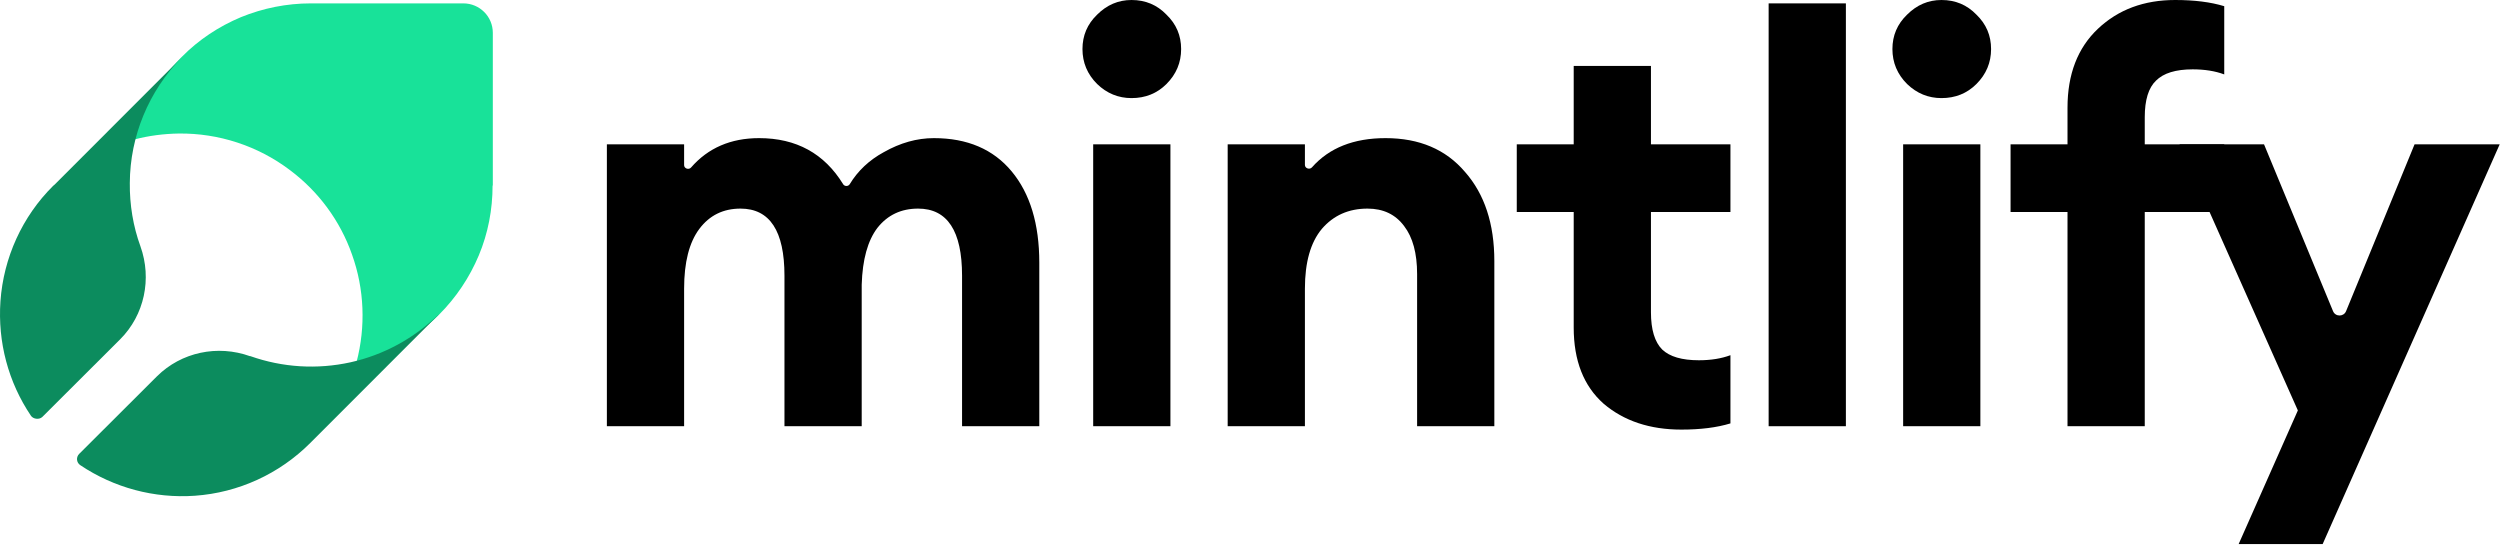
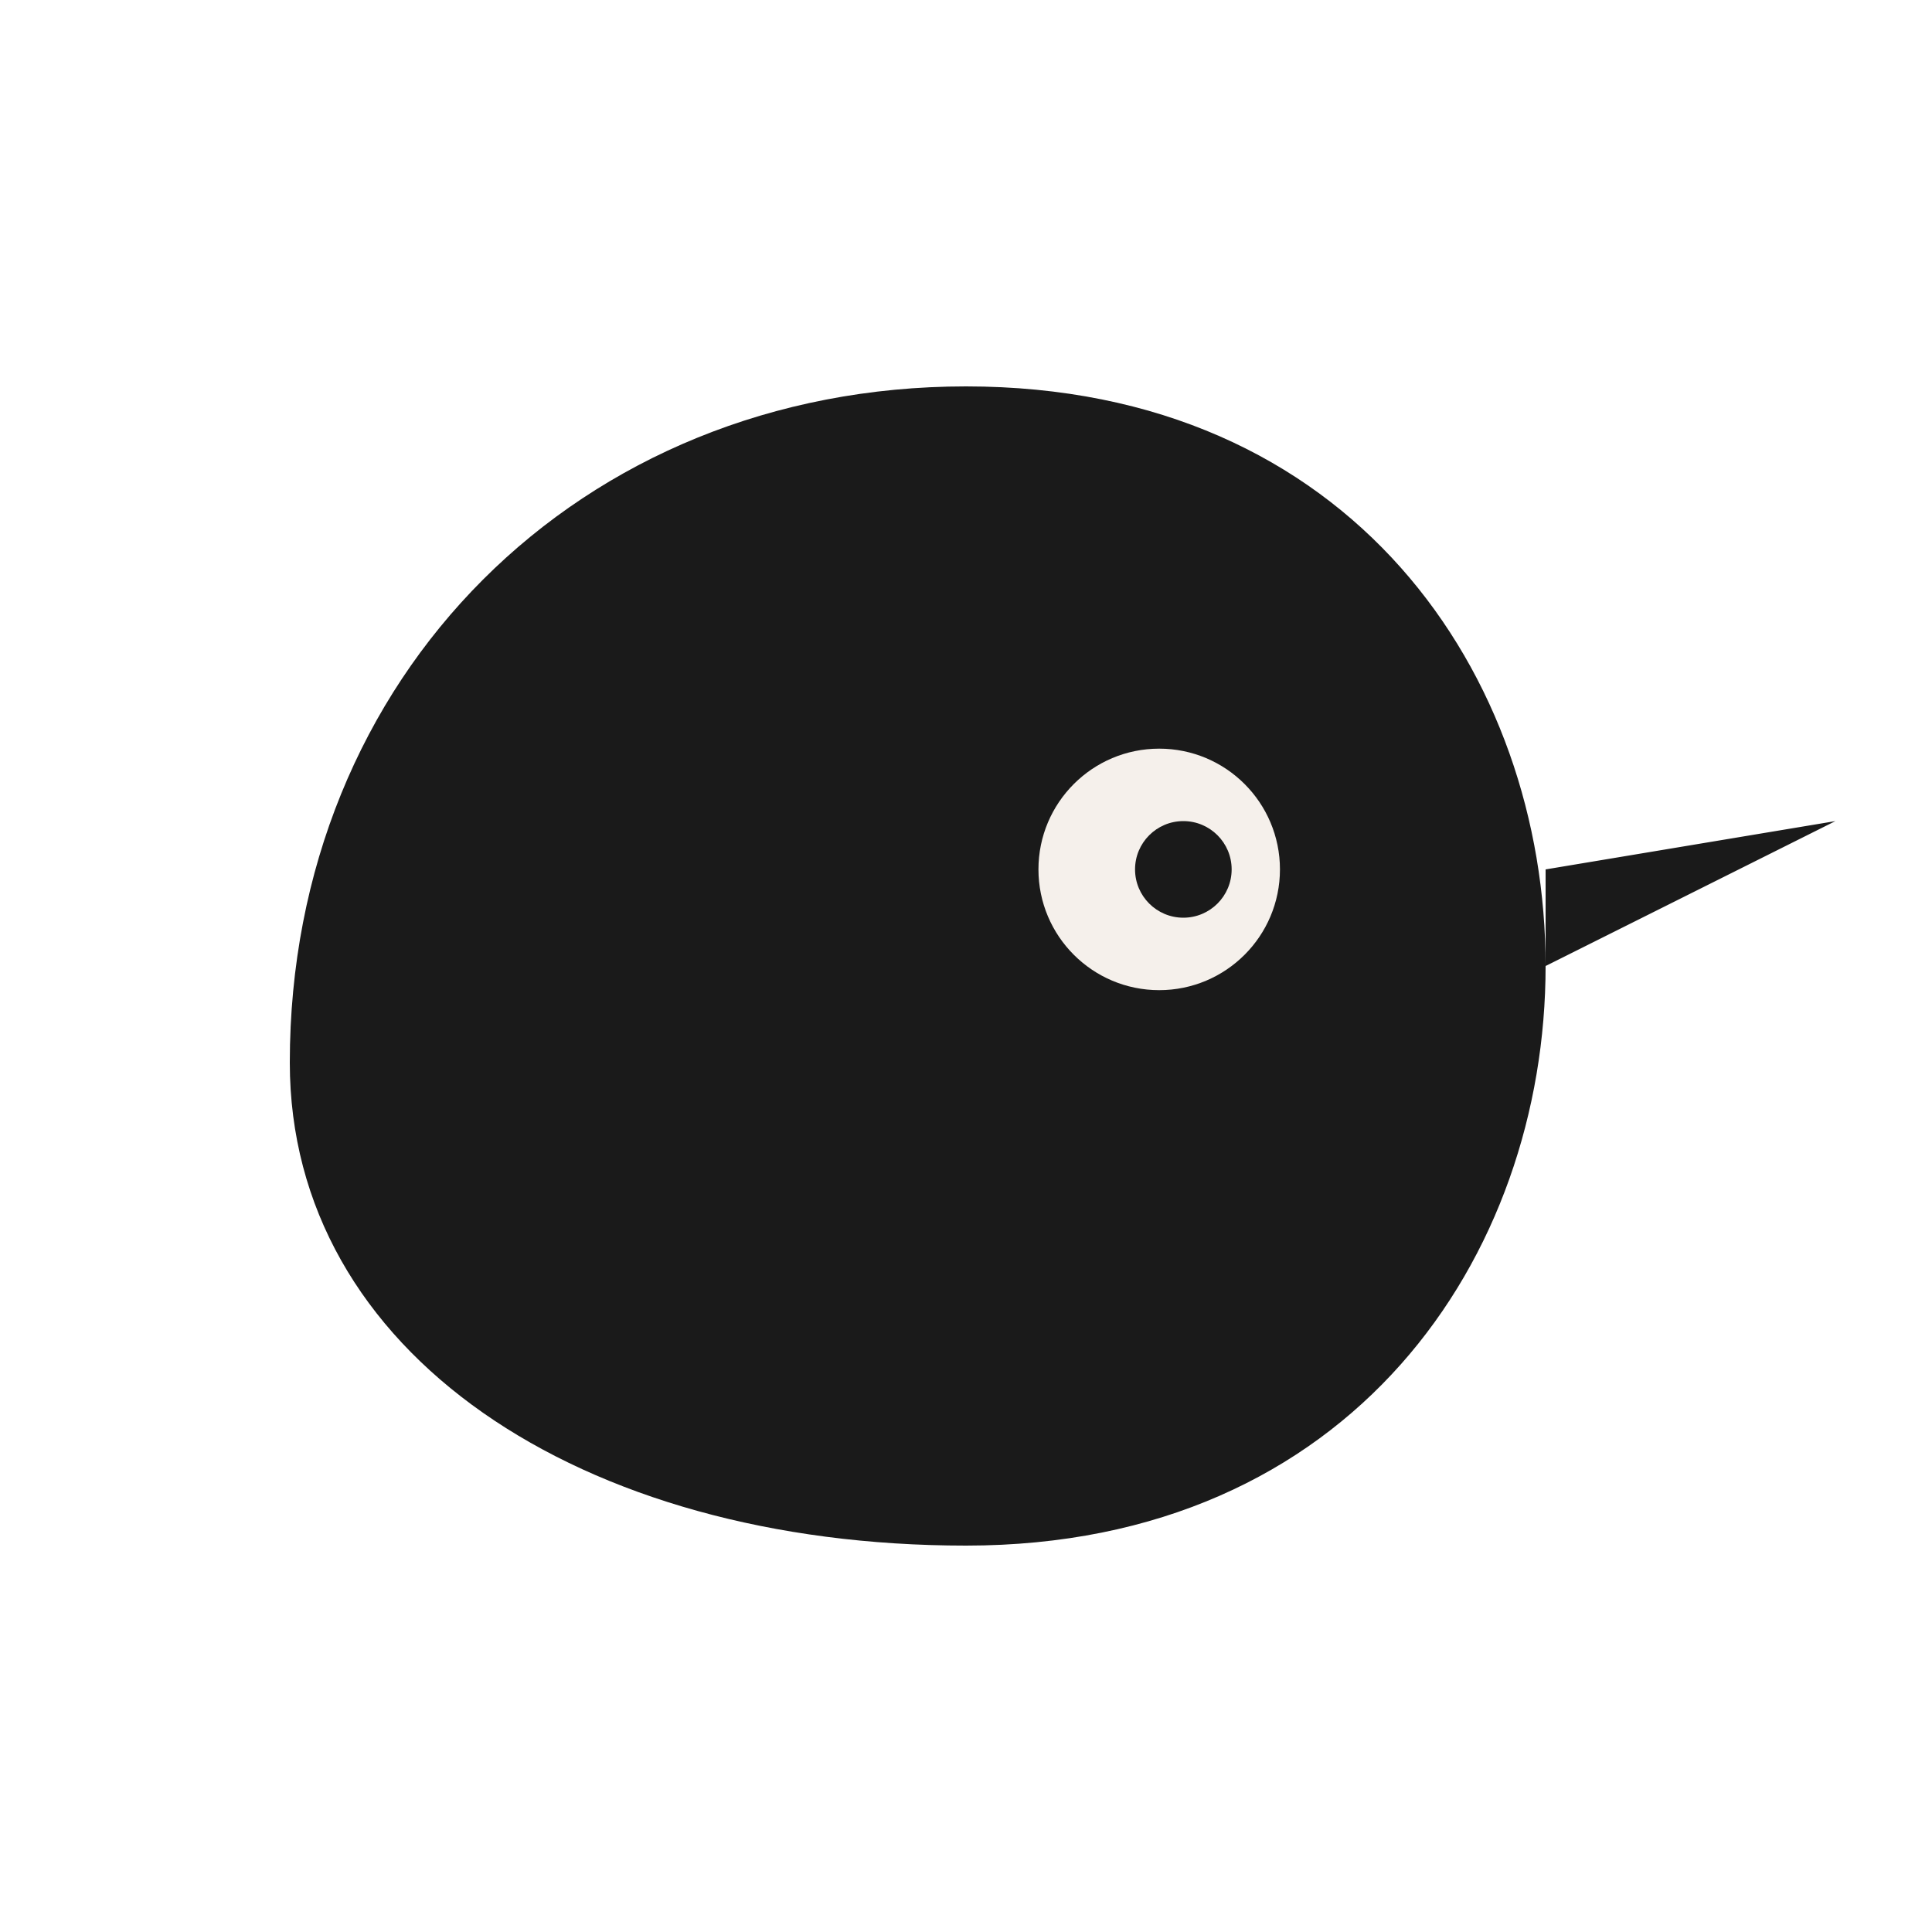
- <svg xmlns="http://www.w3.org/2000/svg" width="1682" height="367" viewBox="0 0 1682 367" fill="none">
-   <path d="M1562.69 366.037H1506.17L1546 276.14L1466.34 97.105H1523.24L1569.66 209.337C1571.28 213.26 1576.84 213.253 1578.45 209.325L1624.52 97.105H1681.79L1562.69 366.037Z" fill="black" />
-   <path d="M1391.02 286.761V142.622H1352.71V97.104H1391.02V72.449C1391.02 49.943 1397.85 32.242 1411.5 19.345C1425.16 6.448 1442.48 0 1463.47 0C1476.37 0 1487.37 1.391 1496.47 4.172V50.069C1490.4 47.793 1483.32 46.656 1475.23 46.656C1463.85 46.656 1455.63 49.184 1450.57 54.242C1445.51 59.046 1442.99 67.265 1442.99 78.897V97.104H1496.47V142.622H1442.99V286.761H1391.02Z" fill="black" />
-   <path d="M1306.22 66.001C1297.37 66.001 1289.66 62.84 1283.08 56.518C1276.51 49.943 1273.22 42.104 1273.22 33C1273.22 23.897 1276.51 16.184 1283.08 9.862C1289.66 3.287 1297.37 0 1306.22 0C1315.58 0 1323.42 3.287 1329.74 9.862C1336.31 16.184 1339.6 23.897 1339.6 33C1339.6 42.104 1336.31 49.943 1329.74 56.518C1323.42 62.84 1315.58 66.001 1306.22 66.001ZM1280.43 286.761V97.104H1332.39V286.761H1280.43Z" fill="black" />
-   <path d="M1189.94 286.761V2.276H1241.91V286.761H1189.94Z" fill="black" />
-   <path d="M1131.24 289.037C1110 289.037 1092.55 283.221 1078.89 271.588C1065.49 259.703 1058.79 242.634 1058.79 220.381V142.622H1020.48V97.104H1058.79V44.38H1110.76V97.104H1164.24V142.622H1110.76V210.14C1110.76 221.772 1113.29 230.117 1118.34 235.174C1123.4 239.979 1131.62 242.381 1143 242.381C1151.09 242.381 1158.17 241.243 1164.24 238.967V284.864C1155.14 287.646 1144.14 289.037 1131.24 289.037Z" fill="black" />
-   <path d="M825.979 286.761V97.104H877.945V110.967C877.945 113.311 881.135 114.347 882.688 112.591C894.273 99.485 910.773 92.932 932.187 92.932C954.946 92.932 972.774 100.518 985.67 115.691C998.82 130.61 1005.39 150.587 1005.39 175.622V286.761H953.429V184.346C953.429 170.438 950.521 159.691 944.704 152.105C938.888 144.265 930.67 140.346 920.049 140.346C907.405 140.346 897.164 144.898 889.325 154.001C881.738 163.105 877.945 176.507 877.945 194.208V286.761H825.979Z" fill="black" />
-   <path d="M761.286 66.001C752.436 66.001 744.723 62.84 738.148 56.518C731.574 49.943 728.286 42.104 728.286 33C728.286 23.897 731.574 16.184 738.148 9.862C744.723 3.287 752.436 0 761.286 0C770.643 0 778.482 3.287 784.804 9.862C791.379 16.184 794.666 23.897 794.666 33C794.666 42.104 791.379 49.943 784.804 56.518C778.482 62.84 770.643 66.001 761.286 66.001ZM735.493 286.761V97.104H787.459V286.761H735.493Z" fill="black" />
-   <path d="M647.273 286.761V185.484C647.273 155.392 637.411 140.346 617.686 140.346C606.307 140.346 597.204 144.645 590.376 153.243C583.801 161.84 580.261 174.61 579.755 191.553V286.761H527.789V185.484C527.789 155.392 517.927 140.346 498.203 140.346C486.571 140.346 477.341 144.898 470.513 154.001C463.685 163.105 460.272 176.507 460.272 194.208V286.761H408.306V97.104H460.272V111.103C460.272 113.435 463.407 114.462 464.939 112.704C476.419 99.522 491.68 92.932 510.72 92.932C535.742 92.932 554.588 103.262 567.259 123.923C568.258 125.553 570.718 125.527 571.712 123.894C577.189 114.891 584.802 107.731 594.548 102.415C605.675 96.093 616.928 92.932 628.307 92.932C650.813 92.932 668.261 100.392 680.652 115.311C693.043 130.231 699.239 150.714 699.239 176.76V286.761H647.273Z" fill="black" />
-   <path d="M331.569 124.833V22.09C331.569 11.065 322.625 2.276 311.764 2.276H209.069C192.938 2.276 176.967 5.472 162.113 11.544C147.26 17.775 133.685 26.724 122.345 38.228L121.546 39.027C106.533 54.207 95.833 73.062 90.402 93.834C100.145 91.277 110.206 89.999 120.268 89.839C147.1 89.52 173.453 98.148 194.855 114.287C214.18 128.668 228.873 148.481 236.859 171.331C245.164 194.5 246.122 219.746 239.893 243.554C260.496 238.122 279.503 227.416 294.675 212.396L295.474 211.597C306.813 200.252 315.917 186.67 322.145 171.81C328.374 156.95 331.409 140.971 331.409 124.833H331.569Z" fill="#18E299" />
-   <path d="M87.337 123.098C87.496 91.579 100.066 61.334 122.182 38.73L36.739 124.212C36.421 124.531 36.102 124.69 35.784 125.008C14.941 145.702 2.371 173.4 0.303 202.69C-1.607 230.07 5.553 257.131 20.828 279.736C22.285 281.892 26.238 282.601 28.466 280.532L80.813 228.319C97.202 211.923 102.293 187.568 94.497 165.759C89.564 152.229 87.178 137.743 87.337 123.098Z" fill="#0C8C5E" />
-   <path d="M294.976 211.605C278.587 227.683 258.062 238.826 235.786 243.761C213.351 248.695 190.121 247.263 168.482 239.622C168.482 239.622 168.323 239.622 168.164 239.622C146.365 231.822 122.022 236.916 105.633 253.153L53.285 305.365C51.057 307.594 51.376 311.255 54.081 313.006C76.674 328.128 103.724 335.451 131.091 333.541C160.368 331.471 187.894 318.896 208.737 298.043L209.533 297.247L294.976 211.764V211.605Z" fill="#0C8C5E" />
+ <svg xmlns="http://www.w3.org/2000/svg" viewBox="0 0 40 40" width="40" height="40" fill="none">
+   <path d="M6 22C6 14 12 8 20 8C28 8 32 14 32 20C32 26 28 32 20 32C12 32 6 28 6 22Z" fill="#1a1a1a" />
+   <path d="M32 18L38 17L32 20Z" fill="#1a1a1a" />
+   <circle cx="24" cy="18" r="2.5" fill="#f5f0eb" />
+   <circle cx="24.5" cy="18" r="1" fill="#1a1a1a" />
</svg>
